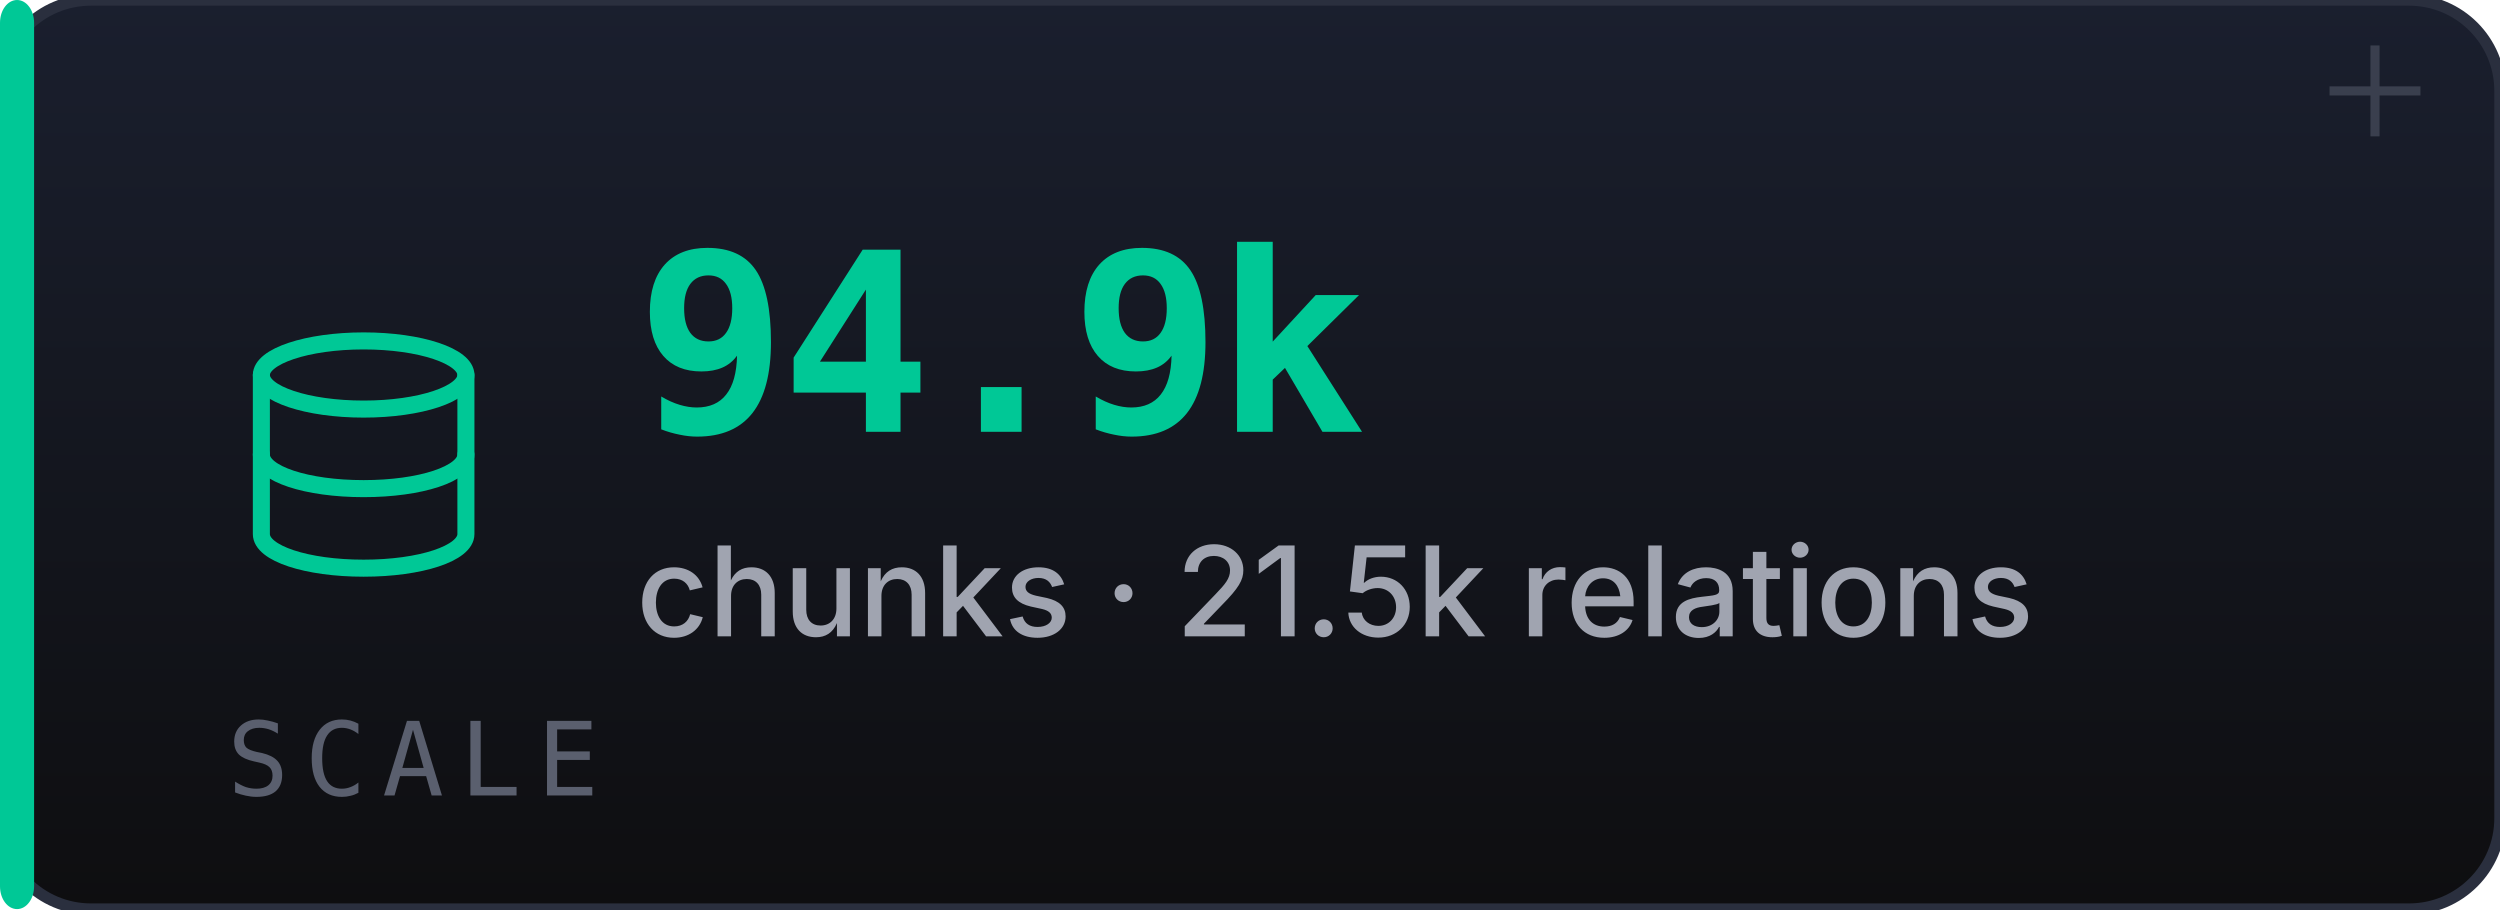
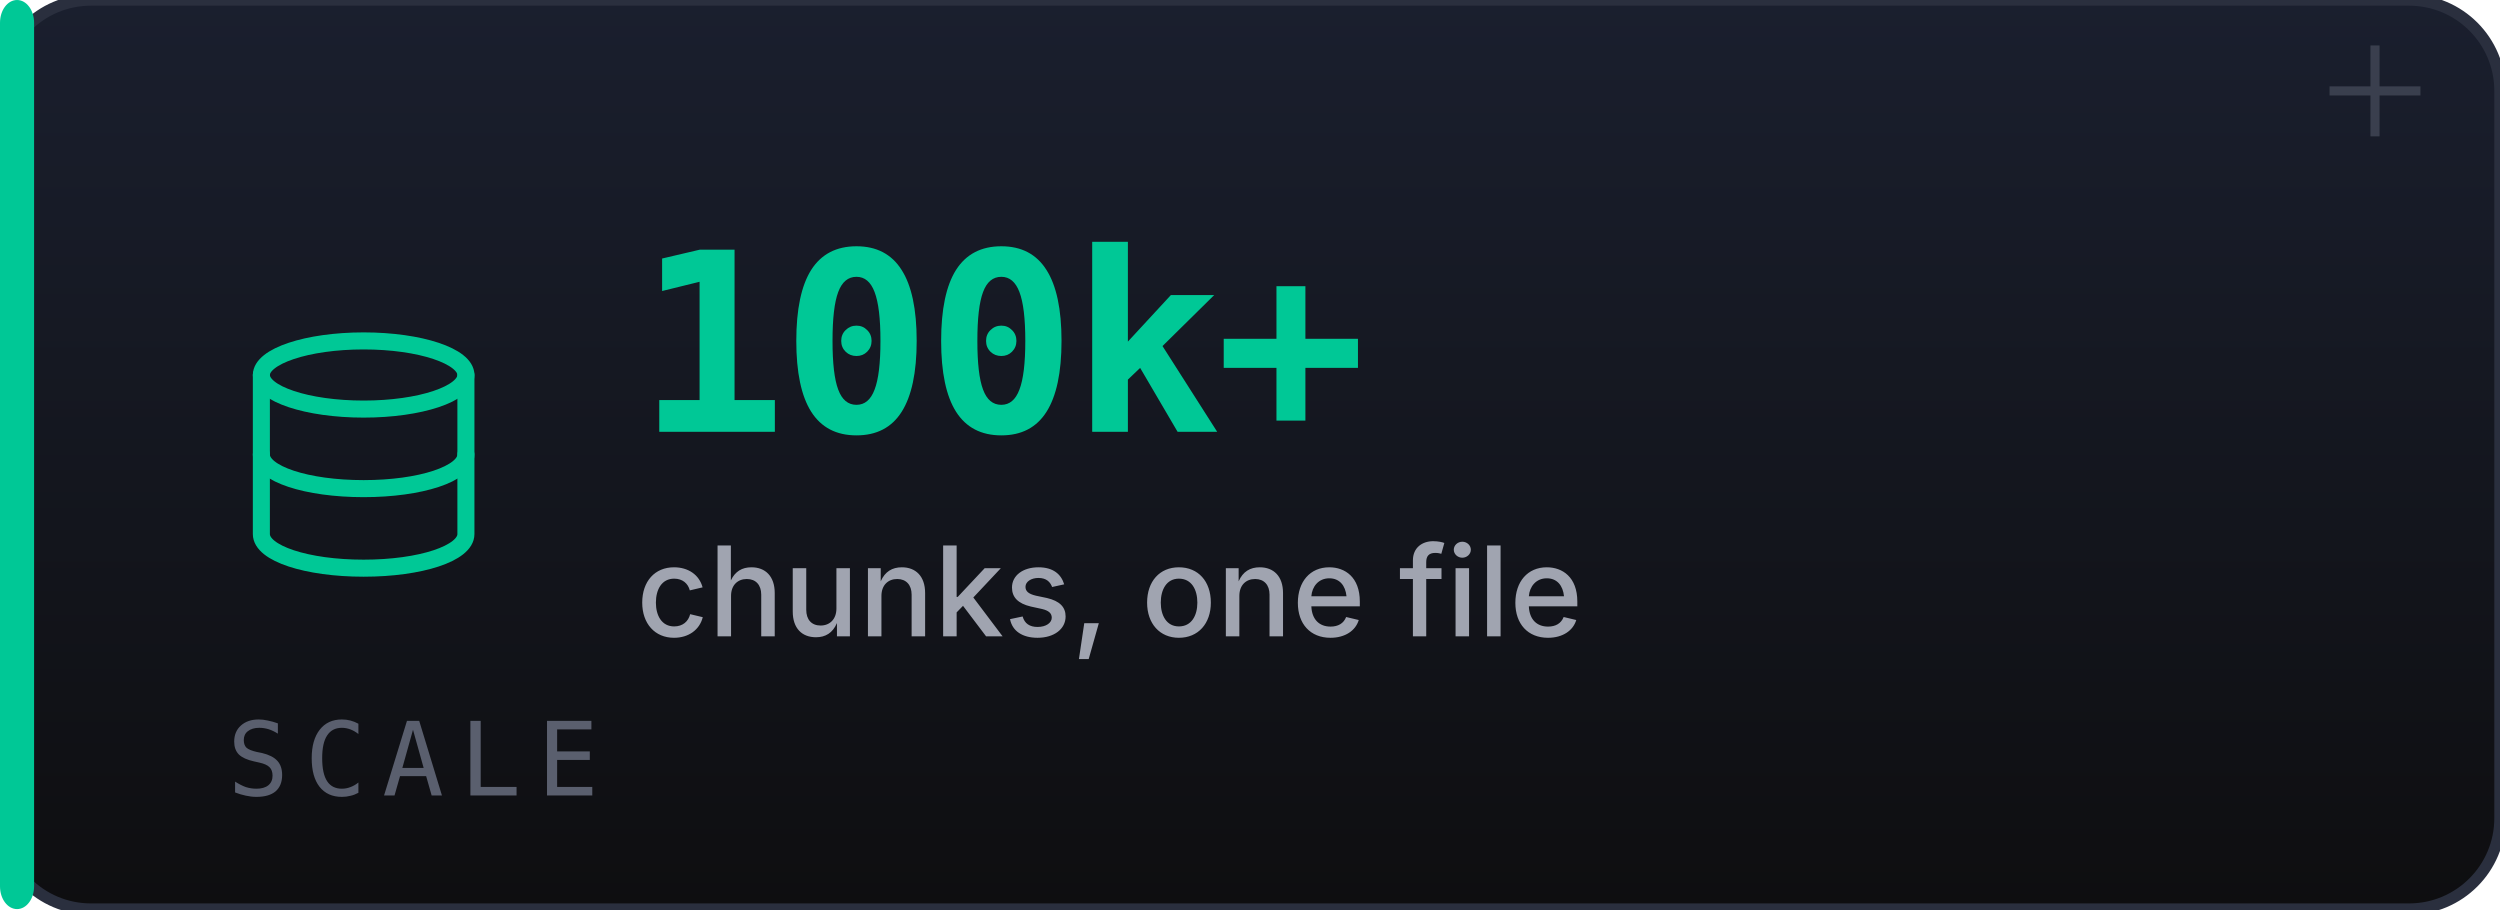
- <svg xmlns="http://www.w3.org/2000/svg" width="220" height="80" viewBox="0 0 220 80" role="img" aria-label="94.9k chunks · 21.5k relations">
+ <svg xmlns="http://www.w3.org/2000/svg" width="220" height="80" viewBox="0 0 220 80" role="img" aria-label="94.9k chunks, one file">
  <defs>
    <linearGradient id="bg-scale-d" x1="0" y1="0" x2="0" y2="1">
      <stop offset="0" stop-color="#1A1F2E" />
      <stop offset="1" stop-color="#0E0E10" />
    </linearGradient>
  </defs>
  <rect width="220" height="80" rx="8" fill="url(#bg-scale-d)" stroke="#2A2F3E" stroke-width="1" />
  <rect x="0" y="0" width="3" height="80" rx="2" fill="#00C896" />
  <g stroke="#3A3F4E" stroke-width="0.8" fill="none">
    <path d="M205 8 L213 8 M209 4 L209 12" />
  </g>
  <g transform="translate(20,28)" stroke="#00C896" stroke-width="1.5" fill="none" stroke-linecap="round" stroke-linejoin="round">
    <ellipse cx="12" cy="5" rx="9" ry="3" />
    <path d="M3 5 V12 C3 13.7 7 15 12 15 C17 15 21 13.7 21 12 V5" />
    <path d="M3 12 V19 C3 20.7 7 22 12 22 C17 22 21 20.7 21 19 V12" />
  </g>
-   <text x="56" y="38" fill="#00C896" font-family="'JetBrains Mono','SFMono-Regular',ui-monospace,monospace" font-size="22" font-weight="700" letter-spacing="-0.5">94.9k</text>
-   <text x="56" y="56" fill="#A0A4B0" font-family="'Inter',ui-sans-serif,system-ui,sans-serif" font-size="11" font-weight="500">chunks · 21.5k relations</text>
+   <text x="56" y="38" fill="#00C896" font-family="'JetBrains Mono','SFMono-Regular',ui-monospace,monospace" font-size="22" font-weight="700" letter-spacing="-0.5">100k+</text>
+   <text x="56" y="56" fill="#A0A4B0" font-family="'Inter',ui-sans-serif,system-ui,sans-serif" font-size="11" font-weight="500">chunks, one file</text>
  <text x="20" y="70" fill="#5A5F6E" font-family="'JetBrains Mono','SFMono-Regular',ui-monospace,monospace" font-size="9" font-weight="500" letter-spacing="1.4">SCALE</text>
</svg>
